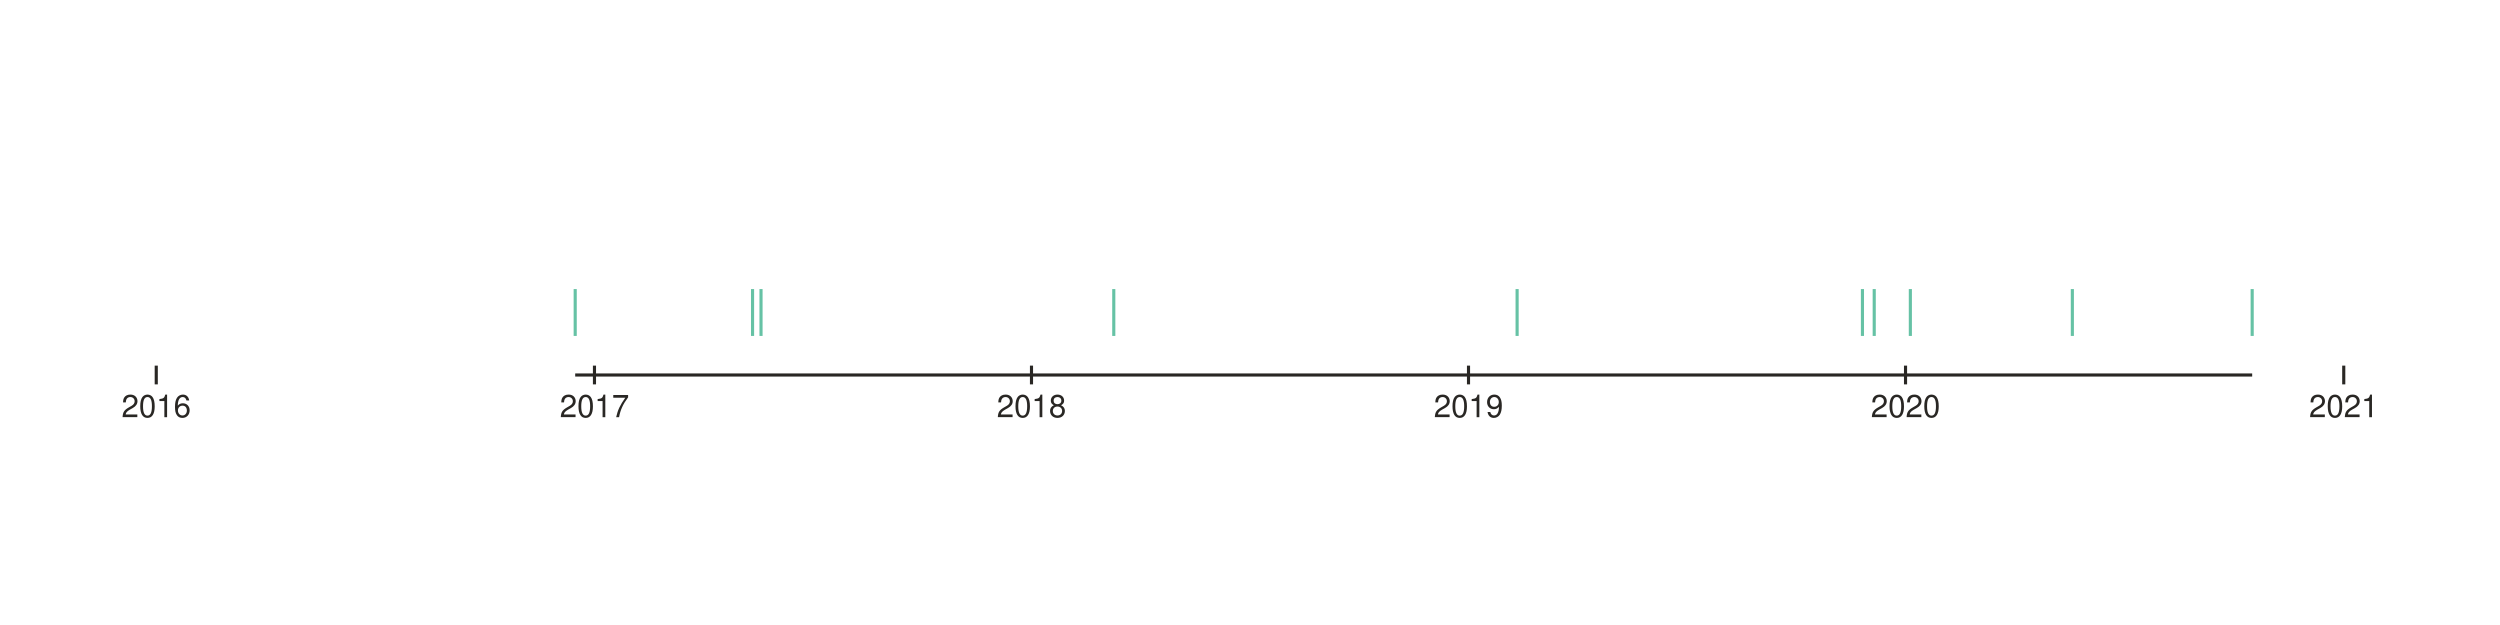
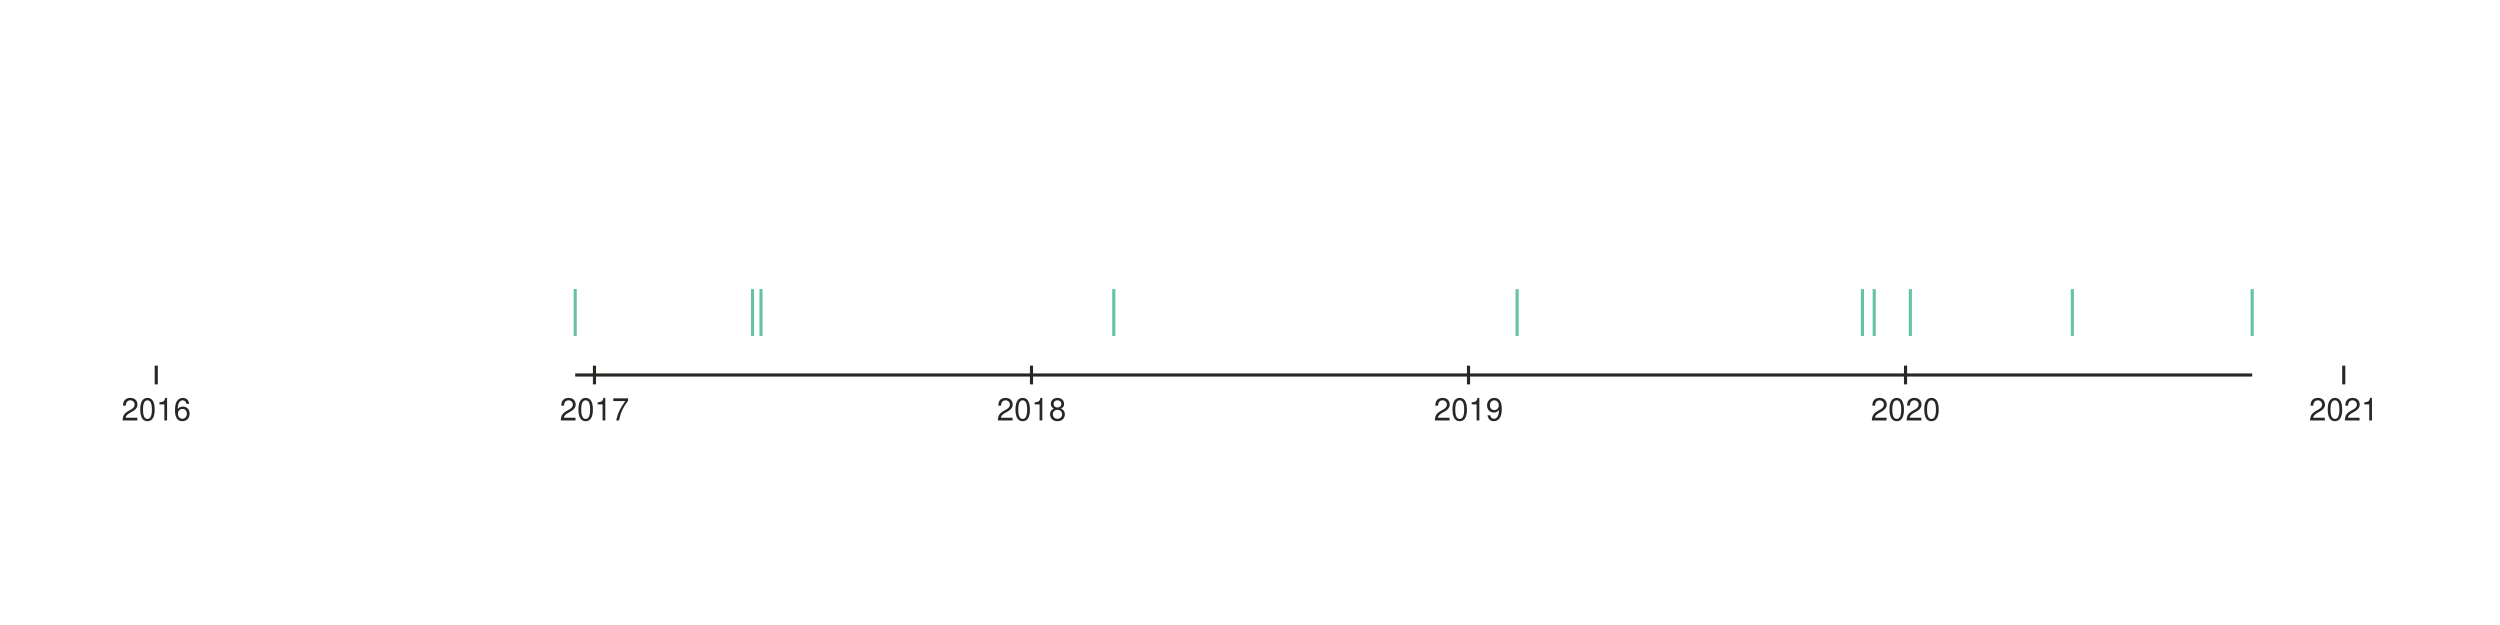
- <svg xmlns="http://www.w3.org/2000/svg" class="toyplot-canvas-Canvas" height="200.0px" id="t1483c2e32ed4446ebf6818cee8834f30" preserveAspectRatio="xMidYMid meet" style="background-color:transparent;fill:rgb(16.1%,15.3%,14.1%);fill-opacity:1.0;font-family:Helvetica;font-size:12px;opacity:1.0;stroke:rgb(16.1%,15.3%,14.1%);stroke-opacity:1.0;stroke-width:1.0" viewBox="0 0 800.0 200.0" width="800.0px">
-   <g class="toyplot-coordinates-Numberline" id="t60f76f69f6a34d3b8612feeb27a28398">
-     <clipPath id="t4adb02c72c794258b40dc42abd37dafa">
+ <svg xmlns="http://www.w3.org/2000/svg" class="toyplot-canvas-Canvas" height="200.0px" id="ta734dec169b246bba3ce11745234a68c" preserveAspectRatio="xMidYMid meet" style="background-color:transparent;fill:rgb(16.1%,15.3%,14.1%);fill-opacity:1.0;font-family:Helvetica;font-size:12px;opacity:1.0;stroke:rgb(16.1%,15.3%,14.1%);stroke-opacity:1.0;stroke-width:1.0" viewBox="0 0 800.0 200.0" width="800.0px">
+   <g class="toyplot-coordinates-Numberline" id="t0380f13c99504782a2e91b73cc99f29a">
+     <clipPath id="tb776b83abaa94e69b284a8024ee031f5">
      <rect height="40.0" width="700.0" x="0" y="-20.0" />
    </clipPath>
-     <g clip-path="url(#t4adb02c72c794258b40dc42abd37dafa)" transform="translate(50.0,100.0)">
-       <g class="toyplot-mark-Scatterplot" id="tdba21a2804b64cb589dbe4c825e33929" style="">
+     <g clip-path="url(#tb776b83abaa94e69b284a8024ee031f5)" transform="translate(50.0,100.0)">
+       <g class="toyplot-mark-Scatterplot" id="t41aa009a39f84eacb2ef2e58a982a78f" style="">
        <g class="toyplot-Series">
          <g class="toyplot-Datum" style="fill:rgb(40%,76.1%,64.7%);fill-opacity:1.0;opacity:1.0;stroke:rgb(40%,76.1%,64.7%);stroke-opacity:1.0">
            <line transform="rotate(0, 134.0636, 0)" x1="134.064" x2="134.064" y1="-7.5" y2="7.5" />
          </g>
          <g class="toyplot-Datum" style="fill:rgb(40%,76.1%,64.7%);fill-opacity:1.0;opacity:1.0;stroke:rgb(40%,76.1%,64.7%);stroke-opacity:1.0">
            <line transform="rotate(0, 435.4761, 0)" x1="435.476" x2="435.476" y1="-7.5" y2="7.5" />
          </g>
          <g class="toyplot-Datum" style="fill:rgb(40%,76.1%,64.7%);fill-opacity:1.0;opacity:1.0;stroke:rgb(40%,76.1%,64.7%);stroke-opacity:1.0">
            <line transform="rotate(0, 306.4094, 0)" x1="306.409" x2="306.409" y1="-7.5" y2="7.5" />
          </g>
          <g class="toyplot-Datum" style="fill:rgb(40%,76.1%,64.7%);fill-opacity:1.0;opacity:1.0;stroke:rgb(40%,76.1%,64.7%);stroke-opacity:1.0">
            <line transform="rotate(0, 549.751, 0)" x1="549.751" x2="549.751" y1="-7.5" y2="7.5" />
          </g>
          <g class="toyplot-Datum" style="fill:rgb(40%,76.1%,64.7%);fill-opacity:1.0;opacity:1.0;stroke:rgb(40%,76.1%,64.7%);stroke-opacity:1.0">
            <line transform="rotate(0, 545.9831, 0)" x1="545.983" x2="545.983" y1="-7.5" y2="7.5" />
          </g>
          <g class="toyplot-Datum" style="fill:rgb(40%,76.1%,64.7%);fill-opacity:1.0;opacity:1.0;stroke:rgb(40%,76.1%,64.7%);stroke-opacity:1.0">
            <line transform="rotate(0, 190.8148, 0)" x1="190.815" x2="190.815" y1="-7.5" y2="7.5" />
          </g>
          <g class="toyplot-Datum" style="fill:rgb(40%,76.1%,64.7%);fill-opacity:1.0;opacity:1.0;stroke:rgb(40%,76.1%,64.7%);stroke-opacity:1.0">
            <line transform="rotate(0, 193.525, 0)" x1="193.525" x2="193.525" y1="-7.5" y2="7.5" />
          </g>
          <g class="toyplot-Datum" style="fill:rgb(40%,76.1%,64.7%);fill-opacity:1.0;opacity:1.0;stroke:rgb(40%,76.1%,64.7%);stroke-opacity:1.0">
            <line transform="rotate(0, 561.3105, 0)" x1="561.311" x2="561.311" y1="-7.5" y2="7.5" />
          </g>
          <g class="toyplot-Datum" style="fill:rgb(40%,76.1%,64.7%);fill-opacity:1.0;opacity:1.0;stroke:rgb(40%,76.1%,64.7%);stroke-opacity:1.0">
            <line transform="rotate(0, 670.6975, 0)" x1="670.698" x2="670.698" y1="-7.5" y2="7.5" />
          </g>
          <g class="toyplot-Datum" style="fill:rgb(40%,76.1%,64.7%);fill-opacity:1.0;opacity:1.0;stroke:rgb(40%,76.1%,64.7%);stroke-opacity:1.0">
            <line transform="rotate(0, 613.1528, 0)" x1="613.153" x2="613.153" y1="-7.5" y2="7.5" />
          </g>
        </g>
      </g>
    </g>
-     <g class="toyplot-coordinates-Axis" id="t08f0f40d440f4e308d5da8528991d433" transform="translate(50.0,100.0)translate(0,20.0)">
+     <g class="toyplot-coordinates-Axis" id="tec7a18294e644ca88e3ce64d39b66e4c" transform="translate(50.0,100.0)translate(0,20.0)">
      <line style="" x1="134.064" x2="670.698" y1="0" y2="0" />
      <g>
        <line style="" x1="0.0" x2="0.0" y1="3" y2="-3" />
        <line style="" x1="140.23" x2="140.23" y1="3" y2="-3" />
        <line style="" x1="280.077" x2="280.077" y1="3" y2="-3" />
        <line style="" x1="419.923" x2="419.923" y1="3" y2="-3" />
        <line style="" x1="559.77" x2="559.77" y1="3" y2="-3" />
        <line style="" x1="700.0" x2="700.0" y1="3" y2="-3" />
      </g>
      <g>
-         <text style="font-weight:normal;stroke:none;text-anchor:middle" transform="translate(0.0,6)translate(0,7.5)">
-           <tspan style="font-size:10.0px">2016</tspan>
-         </text>
-         <text style="font-weight:normal;stroke:none;text-anchor:middle" transform="translate(140.2299,6)translate(0,7.5)">
-           <tspan style="font-size:10.0px">2017</tspan>
-         </text>
-         <text style="font-weight:normal;stroke:none;text-anchor:middle" transform="translate(280.0766,6)translate(0,7.5)">
-           <tspan style="font-size:10.0px">2018</tspan>
-         </text>
-         <text style="font-weight:normal;stroke:none;text-anchor:middle" transform="translate(419.9234,6)translate(0,7.5)">
-           <tspan style="font-size:10.0px">2019</tspan>
-         </text>
-         <text style="font-weight:normal;stroke:none;text-anchor:middle" transform="translate(559.7701,6)translate(0,7.5)">
-           <tspan style="font-size:10.0px">2020</tspan>
-         </text>
-         <text style="font-weight:normal;stroke:none;text-anchor:middle" transform="translate(700.0,6)translate(0,7.5)">
-           <tspan style="font-size:10.0px">2021</tspan>
-         </text>
+         <g transform="translate(0.0,6)">
+           <text style="fill:rgb(16.1%,15.3%,14.1%);fill-opacity:1.0;font-family:helvetica;font-size:10.0;font-weight:normal;stroke:none;vertical-align:baseline;white-space:pre" x="-11.12" y="8.555">2016</text>
+         </g>
+         <g transform="translate(140.2299,6)">
+           <text style="fill:rgb(16.1%,15.3%,14.1%);fill-opacity:1.0;font-family:helvetica;font-size:10.0;font-weight:normal;stroke:none;vertical-align:baseline;white-space:pre" x="-11.12" y="8.555">2017</text>
+         </g>
+         <g transform="translate(280.0766,6)">
+           <text style="fill:rgb(16.1%,15.3%,14.1%);fill-opacity:1.0;font-family:helvetica;font-size:10.0;font-weight:normal;stroke:none;vertical-align:baseline;white-space:pre" x="-11.12" y="8.555">2018</text>
+         </g>
+         <g transform="translate(419.9234,6)">
+           <text style="fill:rgb(16.1%,15.3%,14.1%);fill-opacity:1.0;font-family:helvetica;font-size:10.0;font-weight:normal;stroke:none;vertical-align:baseline;white-space:pre" x="-11.12" y="8.555">2019</text>
+         </g>
+         <g transform="translate(559.7701,6)">
+           <text style="fill:rgb(16.1%,15.3%,14.1%);fill-opacity:1.0;font-family:helvetica;font-size:10.0;font-weight:normal;stroke:none;vertical-align:baseline;white-space:pre" x="-11.12" y="8.555">2020</text>
+         </g>
+         <g transform="translate(700.0,6)">
+           <text style="fill:rgb(16.1%,15.3%,14.1%);fill-opacity:1.0;font-family:helvetica;font-size:10.0;font-weight:normal;stroke:none;vertical-align:baseline;white-space:pre" x="-11.12" y="8.555">2021</text>
+         </g>
      </g>
      <g class="toyplot-coordinates-Axis-coordinates" style="visibility:hidden" transform="">
        <line style="stroke:rgb(43.9%,50.2%,56.5%);stroke-opacity:1.0;stroke-width:1.0" x1="0" x2="0" y1="-3.0" y2="4.5" />
        <text style="alignment-baseline:alphabetic;fill:rgb(43.9%,50.2%,56.5%);fill-opacity:1.0;font-size:10px;font-weight:normal;stroke:none;text-anchor:middle" x="0" y="-6" />
      </g>
    </g>
  </g>
</svg>
